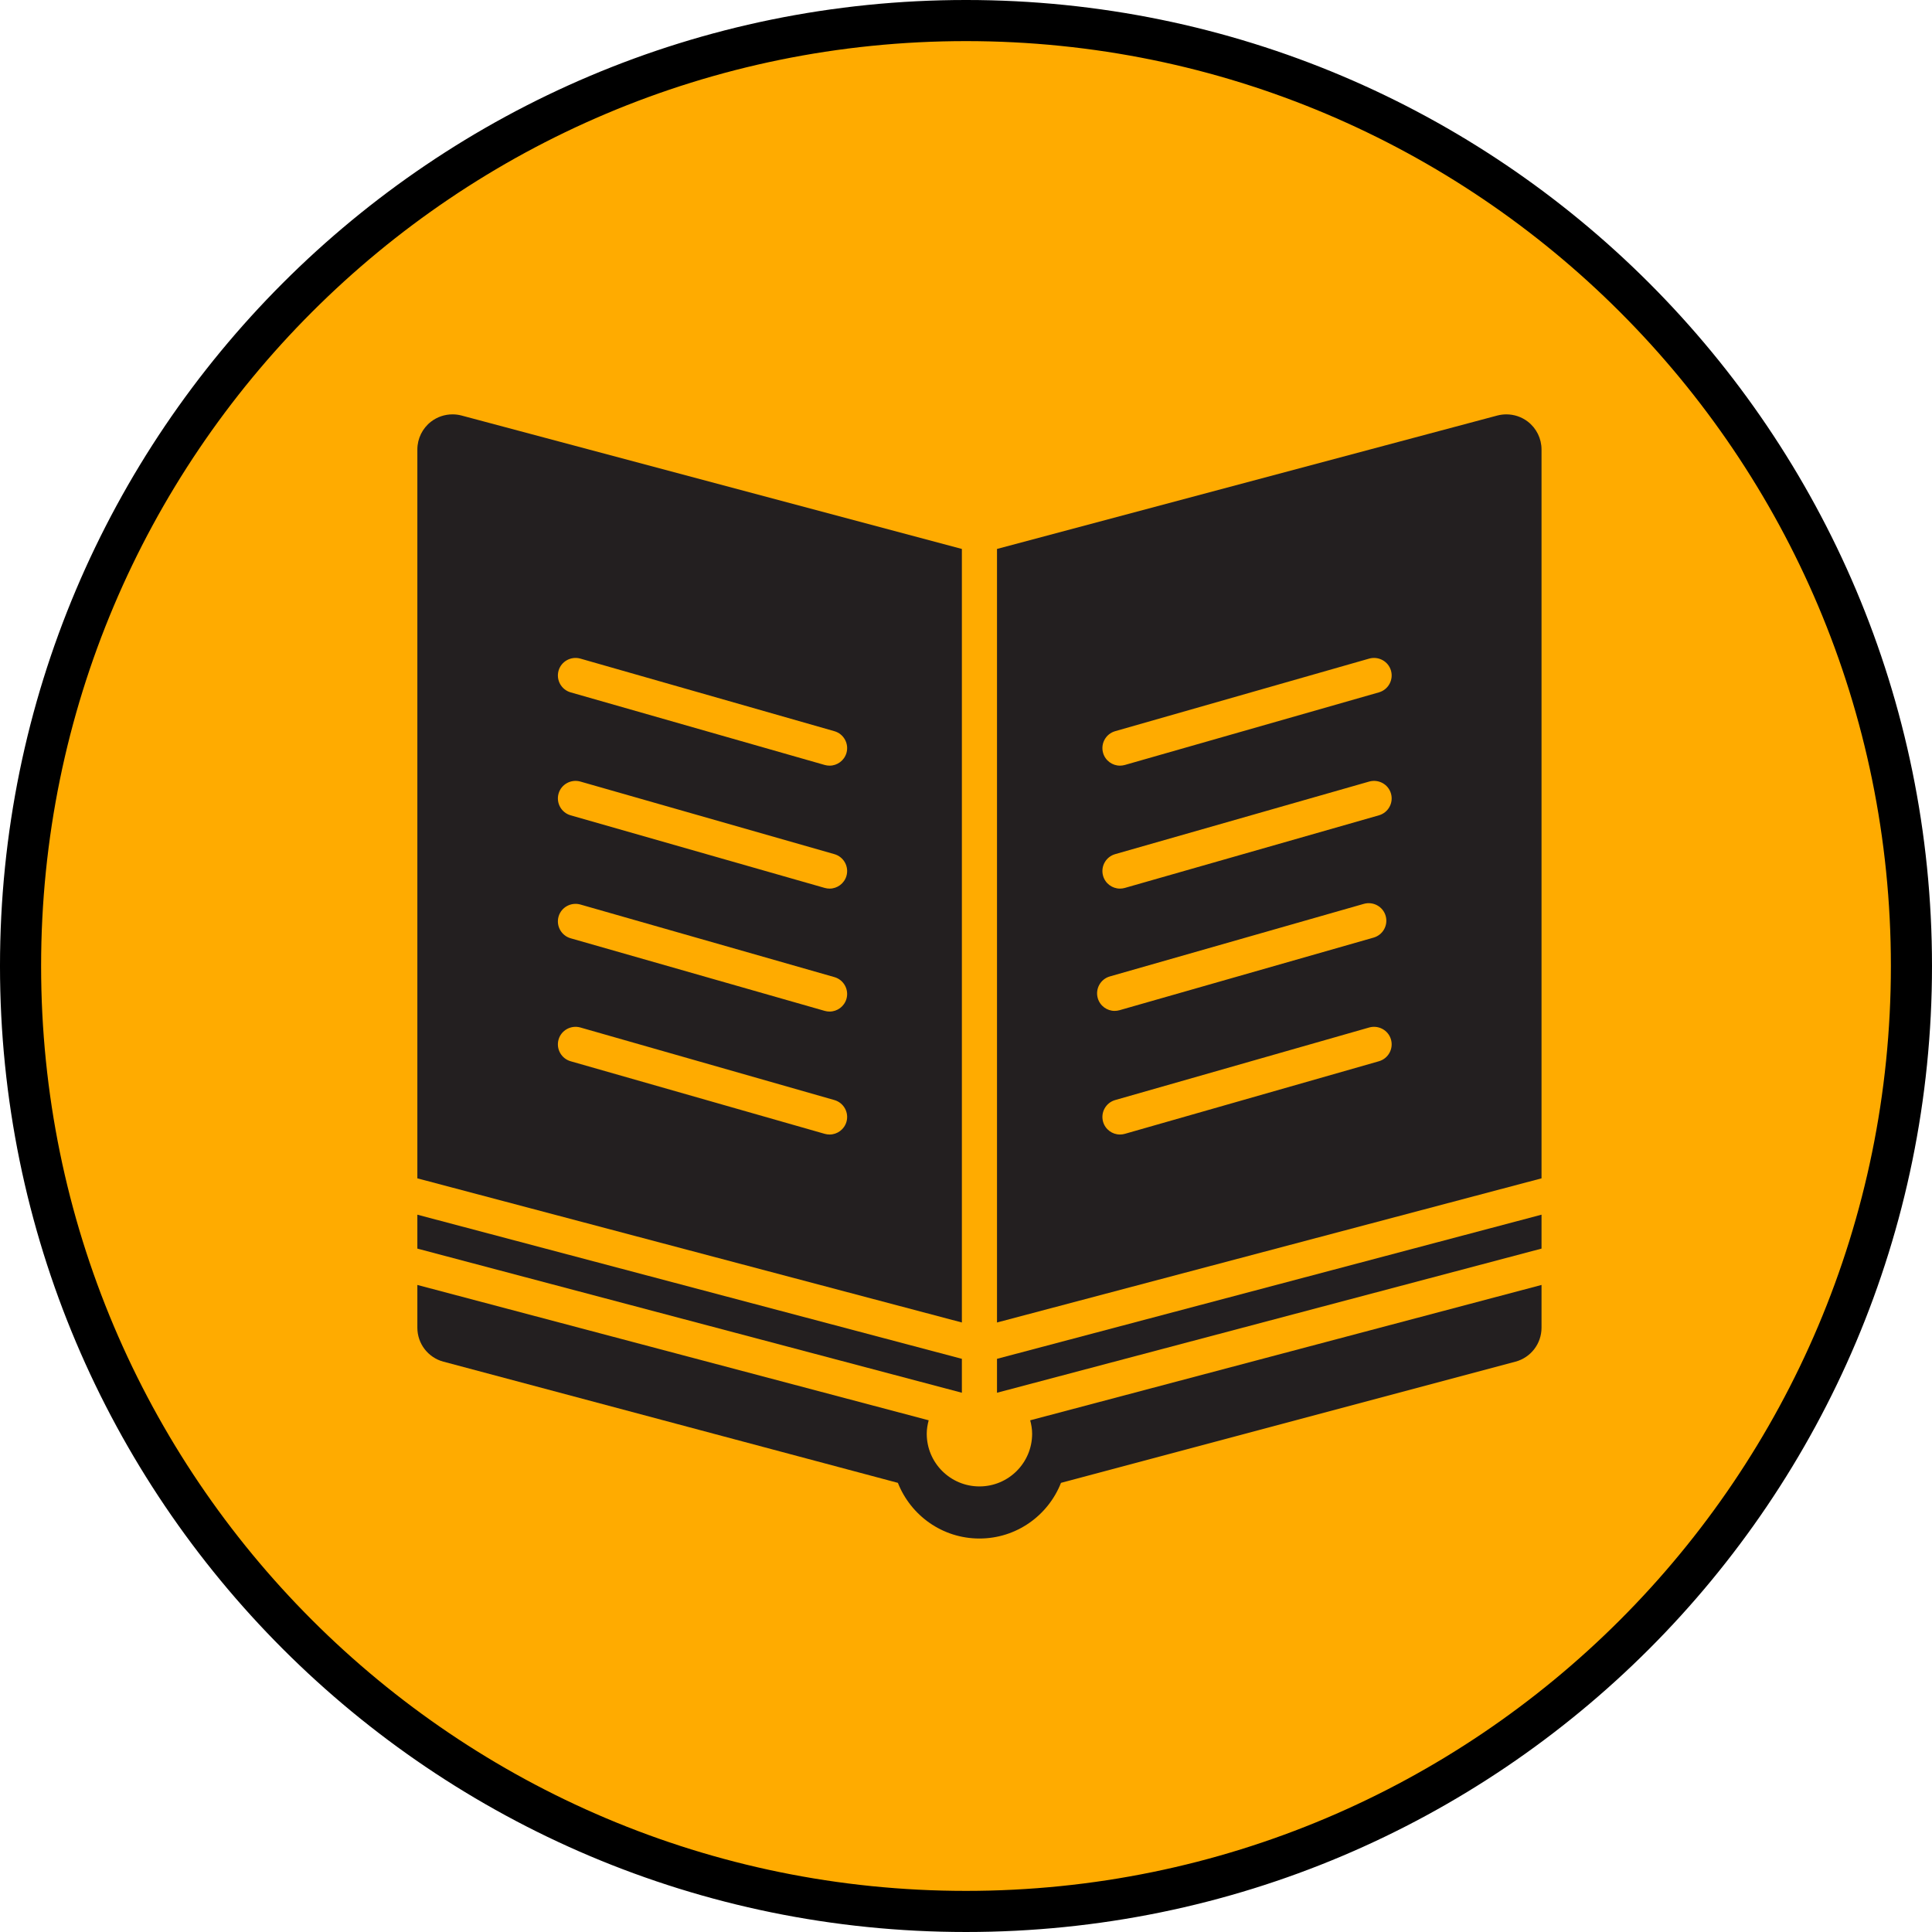
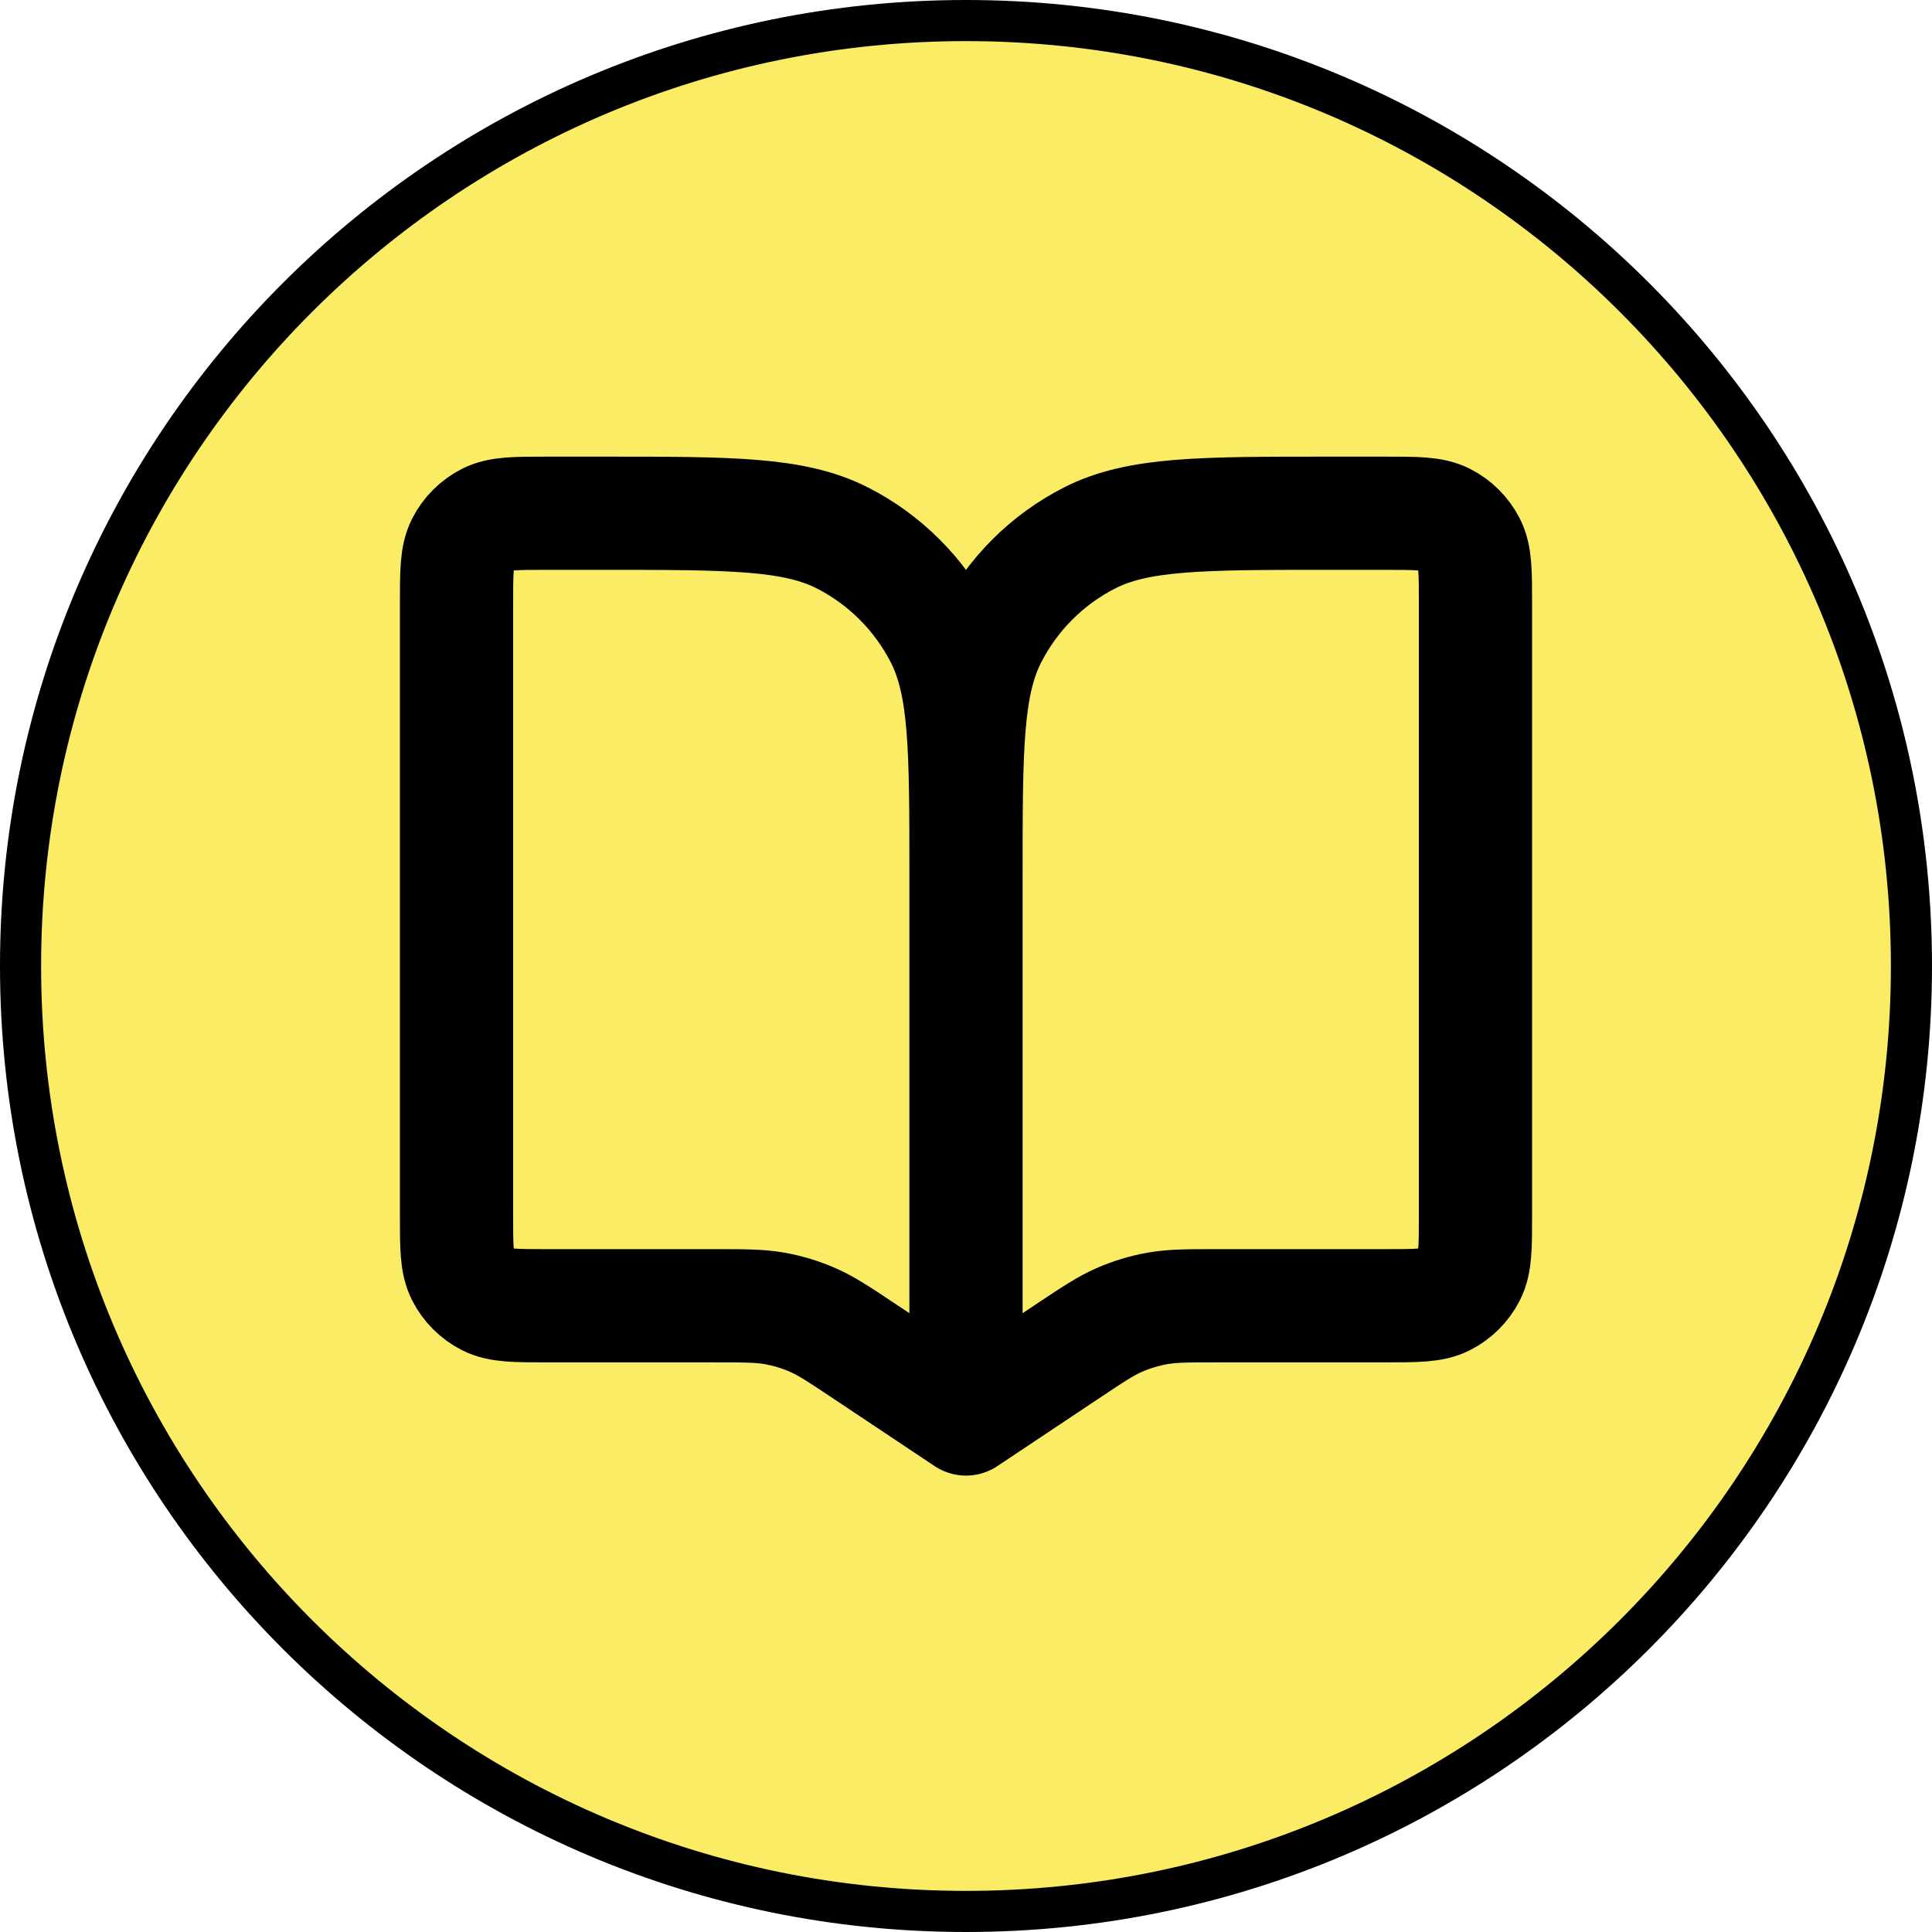
<svg xmlns="http://www.w3.org/2000/svg" version="1.1" id="Layer_1" x="0px" y="0px" viewBox="0 0 344.993 344.993" xml:space="preserve" width="344.993" height="344.993">
  <defs id="defs71" />
-   <circle style="fill:#ffab00;fill-opacity:1;stroke:#000000;stroke-width:7.341" id="path859" cx="172.496" cy="172.496" r="168.826" />
+   <circle style="fill:#fbec65;fill-opacity:1;stroke:#000000;stroke-width:7.341" id="path859" cx="172.496" cy="172.496" r="168.826" />
  <g id="g38" transform="translate(-86.63399,-76.75993)">
</g>
  <g id="g40" transform="translate(-86.63399,-76.75993)">
</g>
  <g id="g42" transform="translate(-86.63399,-76.75993)">
</g>
  <g id="g44" transform="translate(-86.63399,-76.75993)">
</g>
  <g id="g46" transform="translate(-86.63399,-76.75993)">
</g>
  <g id="g48" transform="translate(-86.63399,-76.75993)">
</g>
  <g id="g50" transform="translate(-86.63399,-76.75993)">
</g>
  <g id="g52" transform="translate(-86.63399,-76.75993)">
</g>
  <g id="g54" transform="translate(-86.63399,-76.75993)">
</g>
  <g id="g56" transform="translate(-86.63399,-76.75993)">
</g>
  <g id="g58" transform="translate(-86.63399,-76.75993)">
</g>
  <g id="g60" transform="translate(-86.63399,-76.75993)">
</g>
  <g id="g62" transform="translate(-86.63399,-76.75993)">
</g>
  <g id="g64" transform="translate(-86.63399,-76.75993)">
</g>
  <g id="g66" transform="translate(-86.63399,-76.75993)">
</g>
-   <g id="g12-2" transform="matrix(3.136571,0,0,3.136571,74.52631,73.98932)">
-     <path fill="#231f20" d="M 31,7.663 2.516,0.067 C 2.346,0.022 2.173,0.001 2.001,0.001 1.564,0.001 1.135,0.143 0.781,0.414 0.289,0.793 0,1.379 0,2 v 41.495 l 31,8.206 z M 24.43,40.274 C 24.304,40.714 23.903,41 23.469,41 23.377,41 23.285,40.987 23.194,40.962 L 8.727,36.829 C 8.196,36.677 7.888,36.124 8.039,35.593 8.191,35.061 8.748,34.76 9.275,34.905 l 14.467,4.133 c 0.531,0.152 0.839,0.705 0.688,1.236 z m 0,-7 C 24.304,33.714 23.903,34 23.469,34 23.377,34 23.285,33.987 23.194,33.962 L 8.727,29.828 C 8.196,29.676 7.888,29.122 8.039,28.592 8.191,28.06 8.748,27.759 9.275,27.904 l 14.467,4.134 c 0.531,0.152 0.839,0.706 0.688,1.236 z m 0,-7 C 24.304,26.714 23.903,27 23.469,27 23.377,27 23.285,26.987 23.194,26.962 L 8.727,22.828 C 8.196,22.676 7.888,22.122 8.039,21.592 8.191,21.06 8.748,20.758 9.275,20.904 l 14.467,4.134 c 0.531,0.152 0.839,0.706 0.688,1.236 z m 0,-7 C 24.304,19.714 23.903,20 23.469,20 23.377,20 23.285,19.987 23.194,19.962 L 8.727,15.828 C 8.196,15.676 7.888,15.122 8.039,14.592 8.191,14.06 8.748,13.759 9.275,13.904 l 14.467,4.134 c 0.531,0.152 0.839,0.706 0.688,1.236 z" id="path2-3" />
-     <path fill="#231f20" d="M 63.219,0.414 C 62.865,0.143 62.435,0.001 61.998,0.001 c -0.172,0 -0.345,0.022 -0.514,0.066 L 33,7.663 V 51.701 L 64,43.495 V 2 C 64,1.379 63.711,0.793 63.219,0.414 Z M 39.424,32 53.891,27.866 c 0.528,-0.145 1.084,0.155 1.236,0.688 0.151,0.53 -0.156,1.084 -0.688,1.236 l -14.467,4.134 c -0.092,0.025 -0.184,0.038 -0.275,0.038 -0.435,0 -0.835,-0.286 -0.961,-0.726 -0.151,-0.53 0.157,-1.084 0.688,-1.236 z m 15.318,4.829 -14.467,4.133 C 40.184,40.987 40.092,41 40,41 c -0.435,0 -0.835,-0.286 -0.961,-0.726 -0.151,-0.531 0.156,-1.084 0.688,-1.236 l 14.467,-4.133 c 0.528,-0.145 1.084,0.155 1.236,0.688 0.151,0.531 -0.157,1.084 -0.688,1.236 z m 0,-14.001 -14.467,4.134 C 40.184,26.987 40.092,27 40,27 c -0.435,0 -0.835,-0.286 -0.961,-0.726 -0.151,-0.53 0.156,-1.084 0.688,-1.236 l 14.467,-4.134 c 0.528,-0.146 1.084,0.155 1.236,0.688 0.151,0.53 -0.157,1.084 -0.688,1.236 z m 0,-7 -14.467,4.134 C 40.184,19.987 40.092,20 40,20 c -0.435,0 -0.835,-0.286 -0.961,-0.726 -0.151,-0.53 0.156,-1.084 0.688,-1.236 l 14.467,-4.134 c 0.528,-0.145 1.084,0.155 1.236,0.688 0.151,0.53 -0.157,1.084 -0.688,1.236 z" id="path4" />
-     <polygon fill="#231f20" points="31,55.701 31,53.77 0,45.564 0,47.495 " id="polygon6" />
-     <polygon fill="#231f20" points="33,53.77 33,55.701 64,47.495 64,45.564 " id="polygon8" />
-     <path fill="#231f20" d="m 35,58.034 c 0,1.657 -1.343,3 -3,3 -1.657,0 -3,-1.343 -3,-3 0,-0.266 0.046,-0.52 0.11,-0.765 L 0,49.564 v 2.435 c 0,0.906 0.609,1.699 1.484,1.933 l 25.873,6.899 C 28.089,62.685 29.887,64 32,64 c 2.113,0 3.911,-1.315 4.643,-3.169 L 62.516,53.932 C 63.391,53.698 64,52.905 64,51.999 V 49.564 L 34.89,57.27 c 0.064,0.245 0.11,0.499 0.11,0.764 z" id="path10" />
-   </g>
+   <path d="m 172.496,156.342 v 97.042 m 0,-97.042 c 0,-22.645 0,-33.968 -4.407,-42.617 -3.877,-7.608 -10.062,-13.794 -17.67,-17.67 -8.649,-4.407 -19.972,-4.407 -42.617,-4.407 H 97.693 c -5.661,0 -8.492,0 -10.654,1.102 -1.902,0.969 -3.448,2.516 -4.418,4.418 -1.102,2.162 -1.102,4.993 -1.102,10.654 v 109.172 c 0,5.662 0,8.492 1.102,10.654 0.969,1.902 2.516,3.448 4.418,4.417 2.162,1.102 4.993,1.102 10.654,1.102 h 29.787 c 5.461,0 8.191,0 10.831,0.471 2.343,0.417 4.629,1.109 6.811,2.062 2.458,1.073 4.729,2.587 9.272,5.616 l 18.102,12.068 m 0,-97.042 c 0,-22.645 0,-33.968 4.407,-42.617 3.877,-7.608 10.062,-13.794 17.67,-17.67 8.65,-4.407 19.972,-4.407 42.618,-4.407 h 10.109 c 5.662,0 8.492,0 10.654,1.102 1.902,0.969 3.448,2.516 4.417,4.418 1.102,2.162 1.102,4.993 1.102,10.654 v 109.172 c 0,5.662 0,8.492 -1.102,10.654 -0.969,1.902 -2.515,3.448 -4.417,4.417 -2.162,1.102 -4.993,1.102 -10.654,1.102 h -29.787 c -5.461,0 -8.191,0 -10.83,0.471 -2.344,0.417 -4.63,1.109 -6.811,2.062 -2.457,1.073 -4.73,2.587 -9.273,5.616 l -18.102,12.068" stroke="#000000" stroke-width="20.217" stroke-linecap="round" stroke-linejoin="round" id="path1" style="fill:none" />
</svg>
